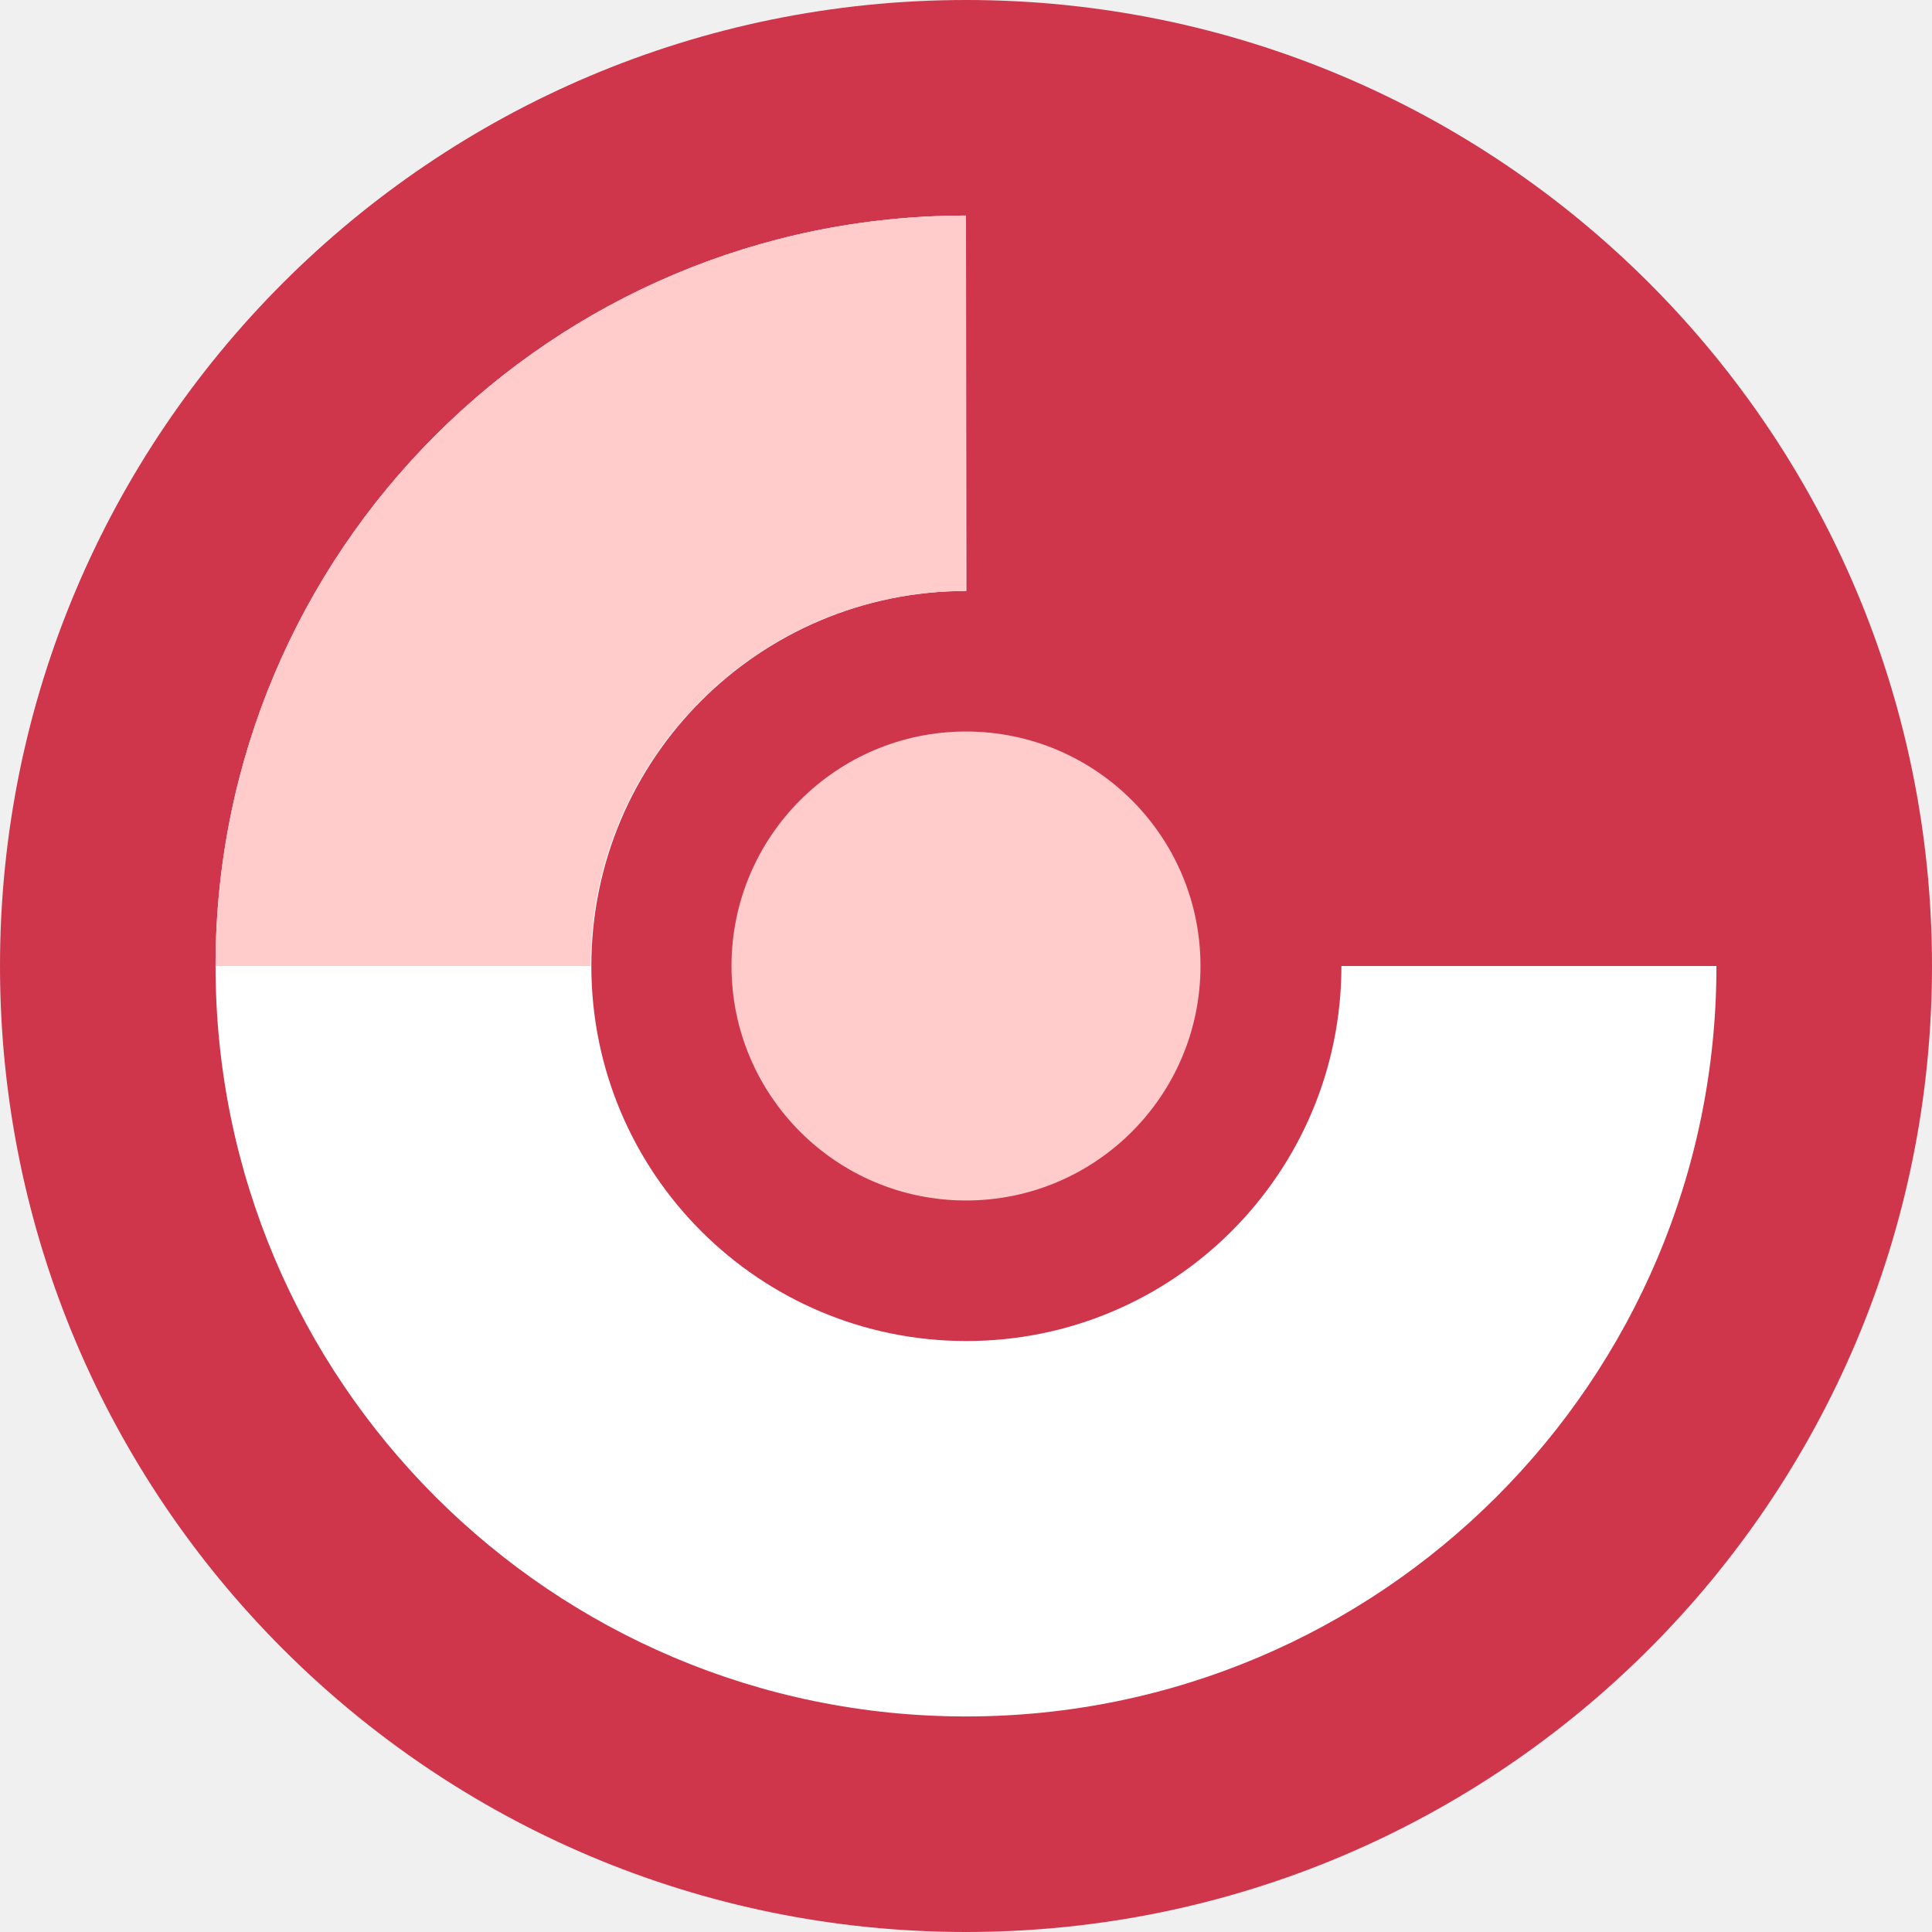
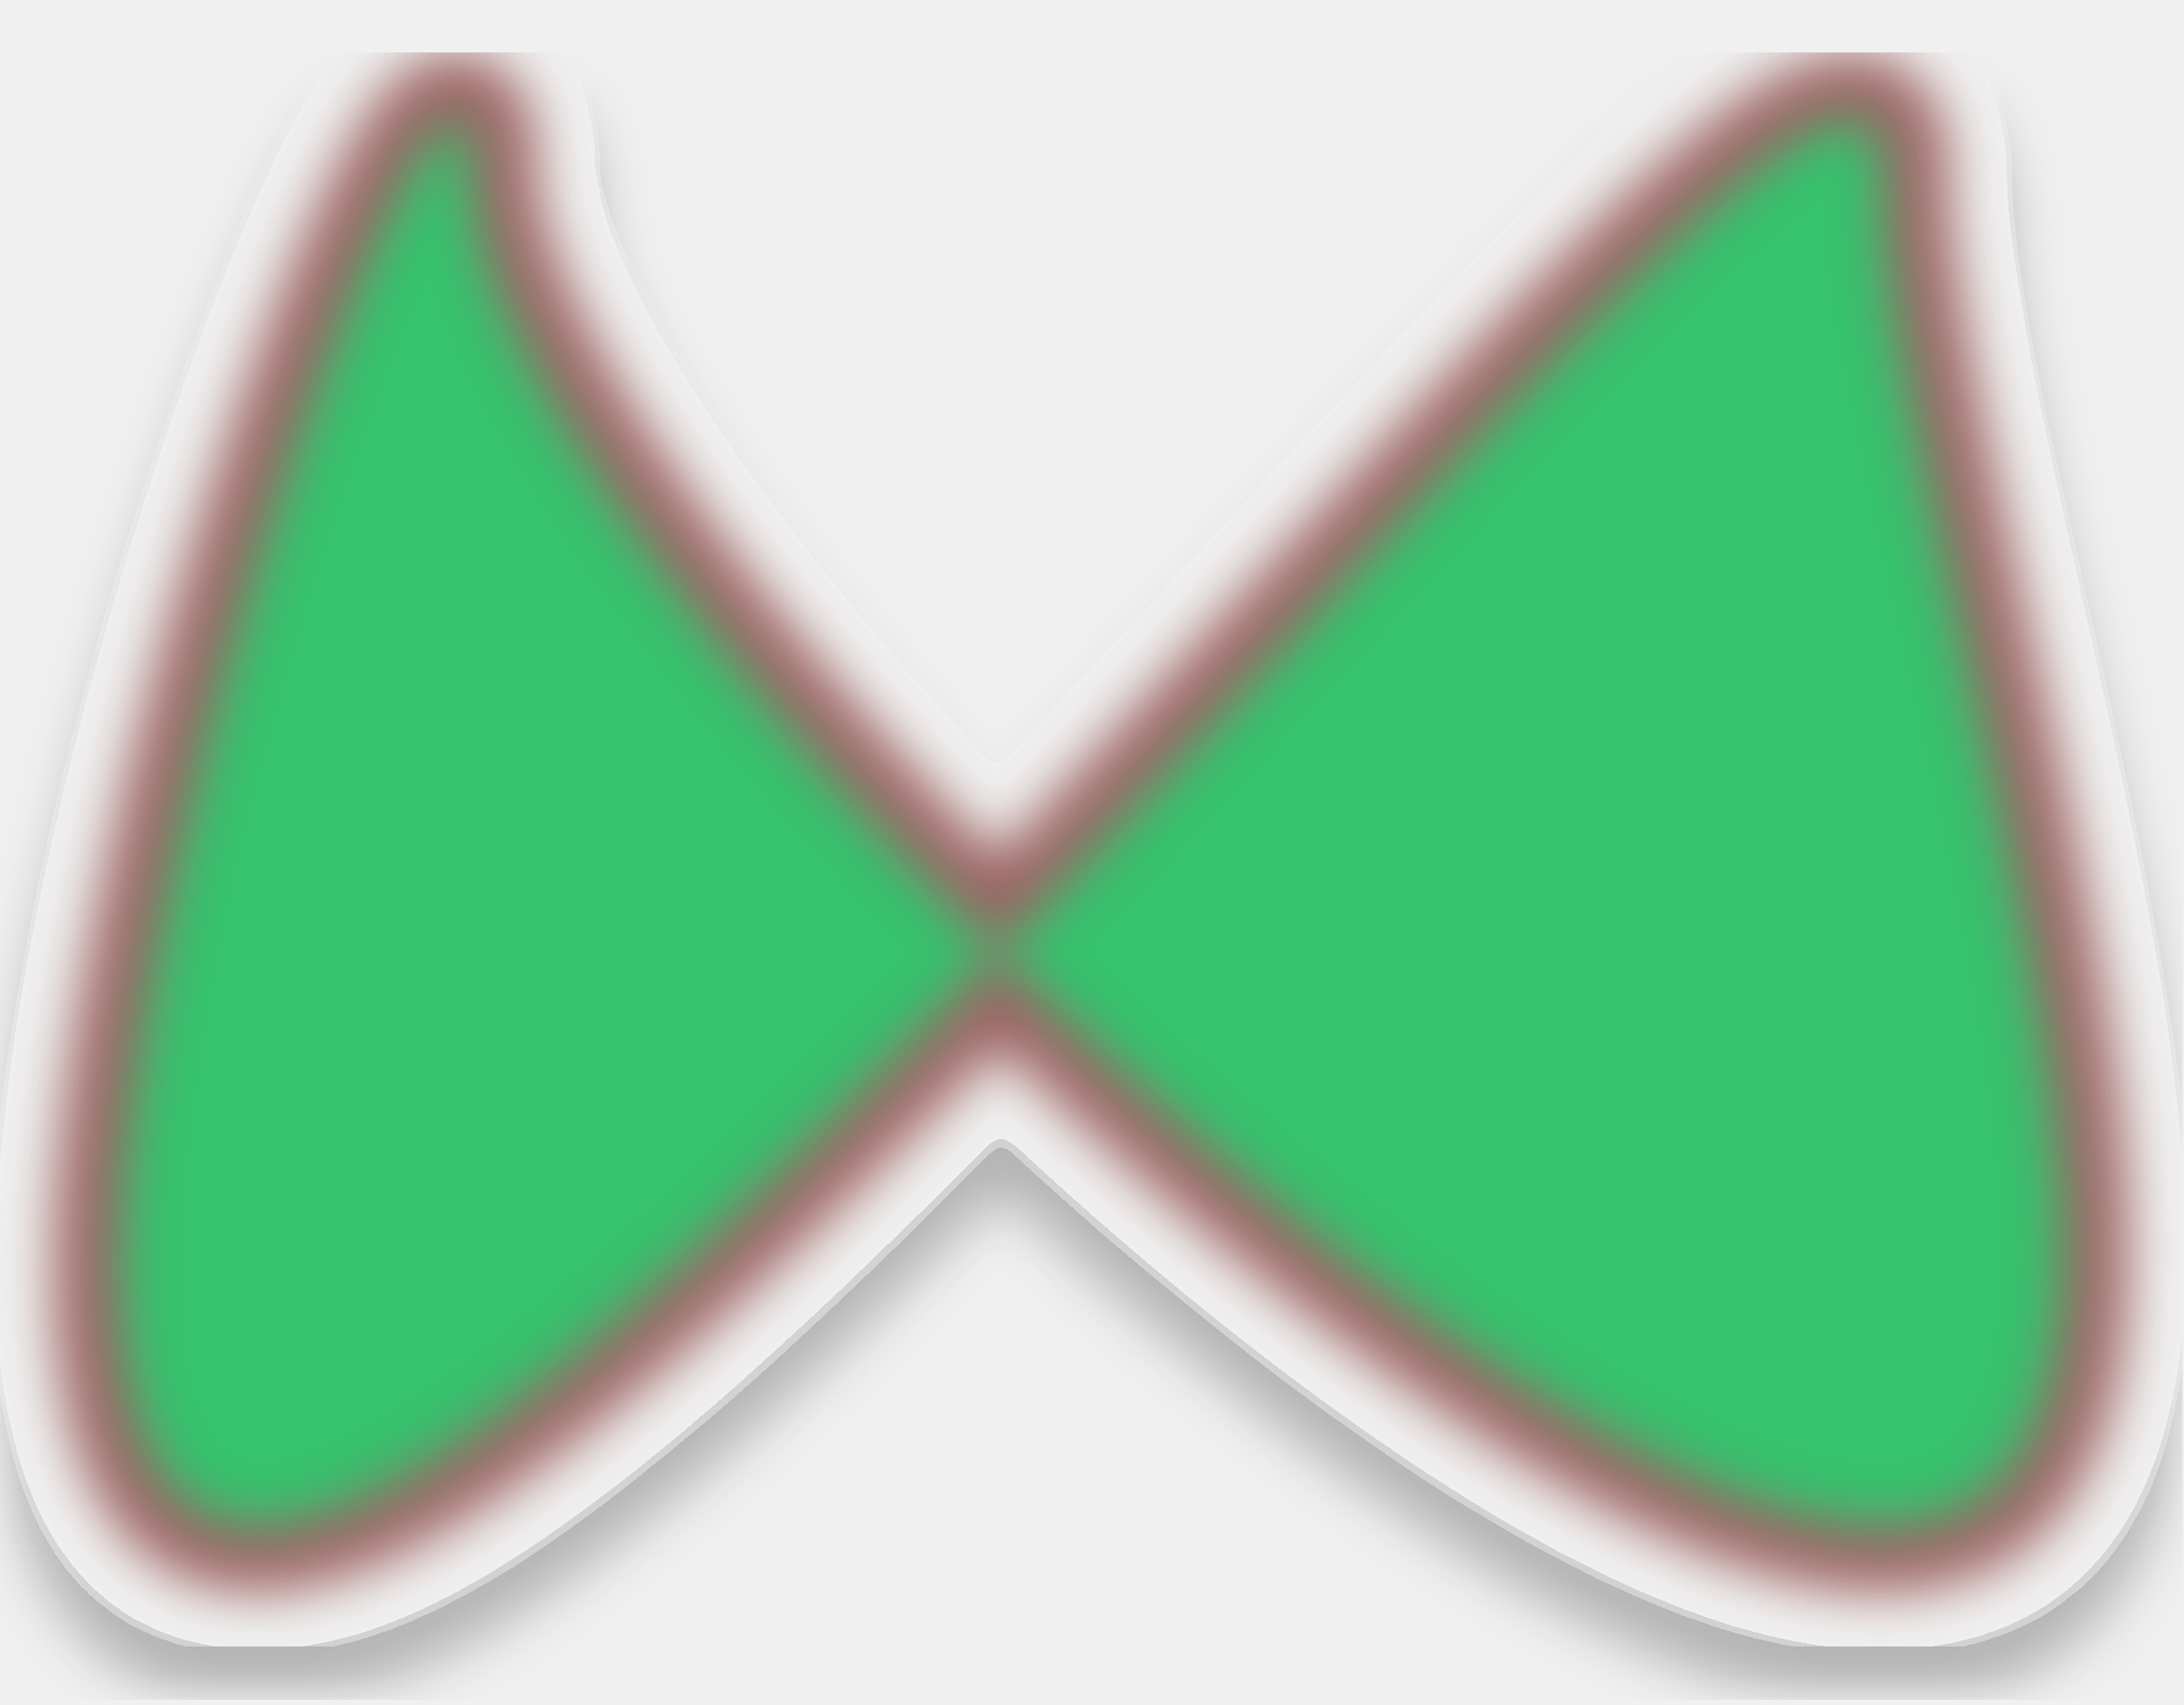
- <svg xmlns="http://www.w3.org/2000/svg" width="51" height="51" viewBox="0 0 51 51">
-   <g id="Group_1" data-name="Group 1" transform="translate(-990 -515)">
-     <circle id="Ellipse_1" data-name="Ellipse 1" cx="25.5" cy="25.5" r="25.5" transform="translate(990 515)" fill="#cf364c" />
-     <path id="Path_1" data-name="Path 1" d="M19.81,0a19.81,19.81,0,1,0,19.81,19.81h-9.9a9.9,9.9,0,1,1-9.9-9.9Z" transform="translate(995.69 520.69)" fill="#fff" />
-     <path id="Path_2" data-name="Path 2" d="M19.81,0A19.81,19.81,0,0,0,0,19.81H9.9a9.9,9.9,0,0,1,9.9-9.9Z" transform="translate(995.69 520.69)" fill="#ffcbcb" />
-     <ellipse id="Ellipse_1-2" data-name="Ellipse 1" cx="6.19" cy="6.19" rx="6.19" ry="6.19" transform="translate(1009.31 534.31)" fill="#ffcbcb" />
+ <svg xmlns="http://www.w3.org/2000/svg" width="164" height="128" viewBox="0 0 164 128" fill="none">
+   <g filter="url(#filter0_d_102_9)">
+     <g filter="url(#filter1_f_102_9)">
+       <path d="M141.316 12.602C141.316 39.112 171.692 114.602 141.316 114.602C110.941 114.602 35.316 39.112 35.316 12.602C35.316 -13.908 -11.059 114.602 19.316 114.602C49.692 114.602 141.316 -13.908 141.316 12.602Z" fill="#36C26E" />
+       <path d="M89.874 51.962C84.952 57.272 79.913 62.682 74.874 67.975C65.102 58.076 56.264 47.729 49.655 38.29C45.927 32.964 42.94 27.972 40.894 23.547C38.829 19.079 37.816 15.387 37.816 12.602C37.816 11.695 37.768 10.874 37.652 10.161C37.543 9.492 37.343 8.705 36.904 8.024C36.402 7.246 35.482 6.489 34.174 6.5C33.098 6.509 32.278 7.052 31.811 7.429C30.843 8.212 29.931 9.496 29.096 10.88C28.217 12.337 27.268 14.175 26.278 16.301C22.328 24.787 17.436 38.509 13.512 53.008C9.595 67.483 6.58 82.964 6.502 94.92C6.463 100.863 7.143 106.23 9.023 110.202C9.978 112.22 11.286 113.968 13.052 115.21C14.839 116.468 16.951 117.102 19.316 117.102C23.868 117.102 29.137 114.75 34.627 111.238C40.207 107.669 46.395 102.649 52.87 96.791C59.944 90.393 67.439 82.923 74.958 75.116C75.032 75.188 75.105 75.26 75.178 75.331C86.612 86.505 99.036 96.879 110.563 104.48C116.326 108.28 121.907 111.415 127.062 113.607C132.188 115.788 137.046 117.102 141.316 117.102C145.679 117.102 149.206 115.723 151.822 113.058C154.372 110.459 155.824 106.873 156.587 102.859C158.102 94.888 157.073 84.231 155.171 73.122C153.692 64.477 151.637 55.319 149.691 46.642C149.122 44.108 148.563 41.615 148.03 39.187C145.642 28.318 143.816 18.907 143.816 12.602C143.816 10.782 143.459 8.653 141.791 7.388C140.04 6.059 137.929 6.467 136.43 7.037C134.824 7.649 133.039 8.768 131.164 10.168C129.26 11.591 127.135 13.403 124.835 15.514C116.657 23.02 105.819 34.732 94.122 47.373C92.717 48.891 91.3 50.422 89.874 51.962Z" stroke="#9D6363" stroke-width="5" />
+     </g>
  </g>
+   <defs>
+     <filter id="filter0_d_102_9" x="0" y="4" width="163.815" height="123.603" filterUnits="userSpaceOnUse" color-interpolation-filters="sRGB">
+       <feFlood flood-opacity="0" result="BackgroundImageFix" />
+       <feColorMatrix in="SourceAlpha" type="matrix" values="0 0 0 0 0 0 0 0 0 0 0 0 0 0 0 0 0 0 127 0" result="hardAlpha" />
+       <feOffset dy="4" />
+       <feGaussianBlur stdDeviation="2" />
+       <feComposite in2="hardAlpha" operator="out" />
+       <feColorMatrix type="matrix" values="0 0 0 0 0 0 0 0 0 0 0 0 0 0 0 0 0 0 0.25 0" />
+       <feBlend mode="normal" in2="BackgroundImageFix" result="effect1_dropShadow_102_9" />
+       <feBlend mode="normal" in="SourceGraphic" in2="effect1_dropShadow_102_9" result="shape" />
+     </filter>
+     <filter id="filter1_f_102_9" x="0" y="-0" width="163.815" height="123.603" filterUnits="userSpaceOnUse" color-interpolation-filters="sRGB">
+       <feFlood flood-opacity="0" result="BackgroundImageFix" />
+       <feBlend mode="normal" in="SourceGraphic" in2="BackgroundImageFix" result="shape" />
+       <feGaussianBlur stdDeviation="2" result="effect1_foregroundBlur_102_9" />
+     </filter>
+   </defs>
</svg>
